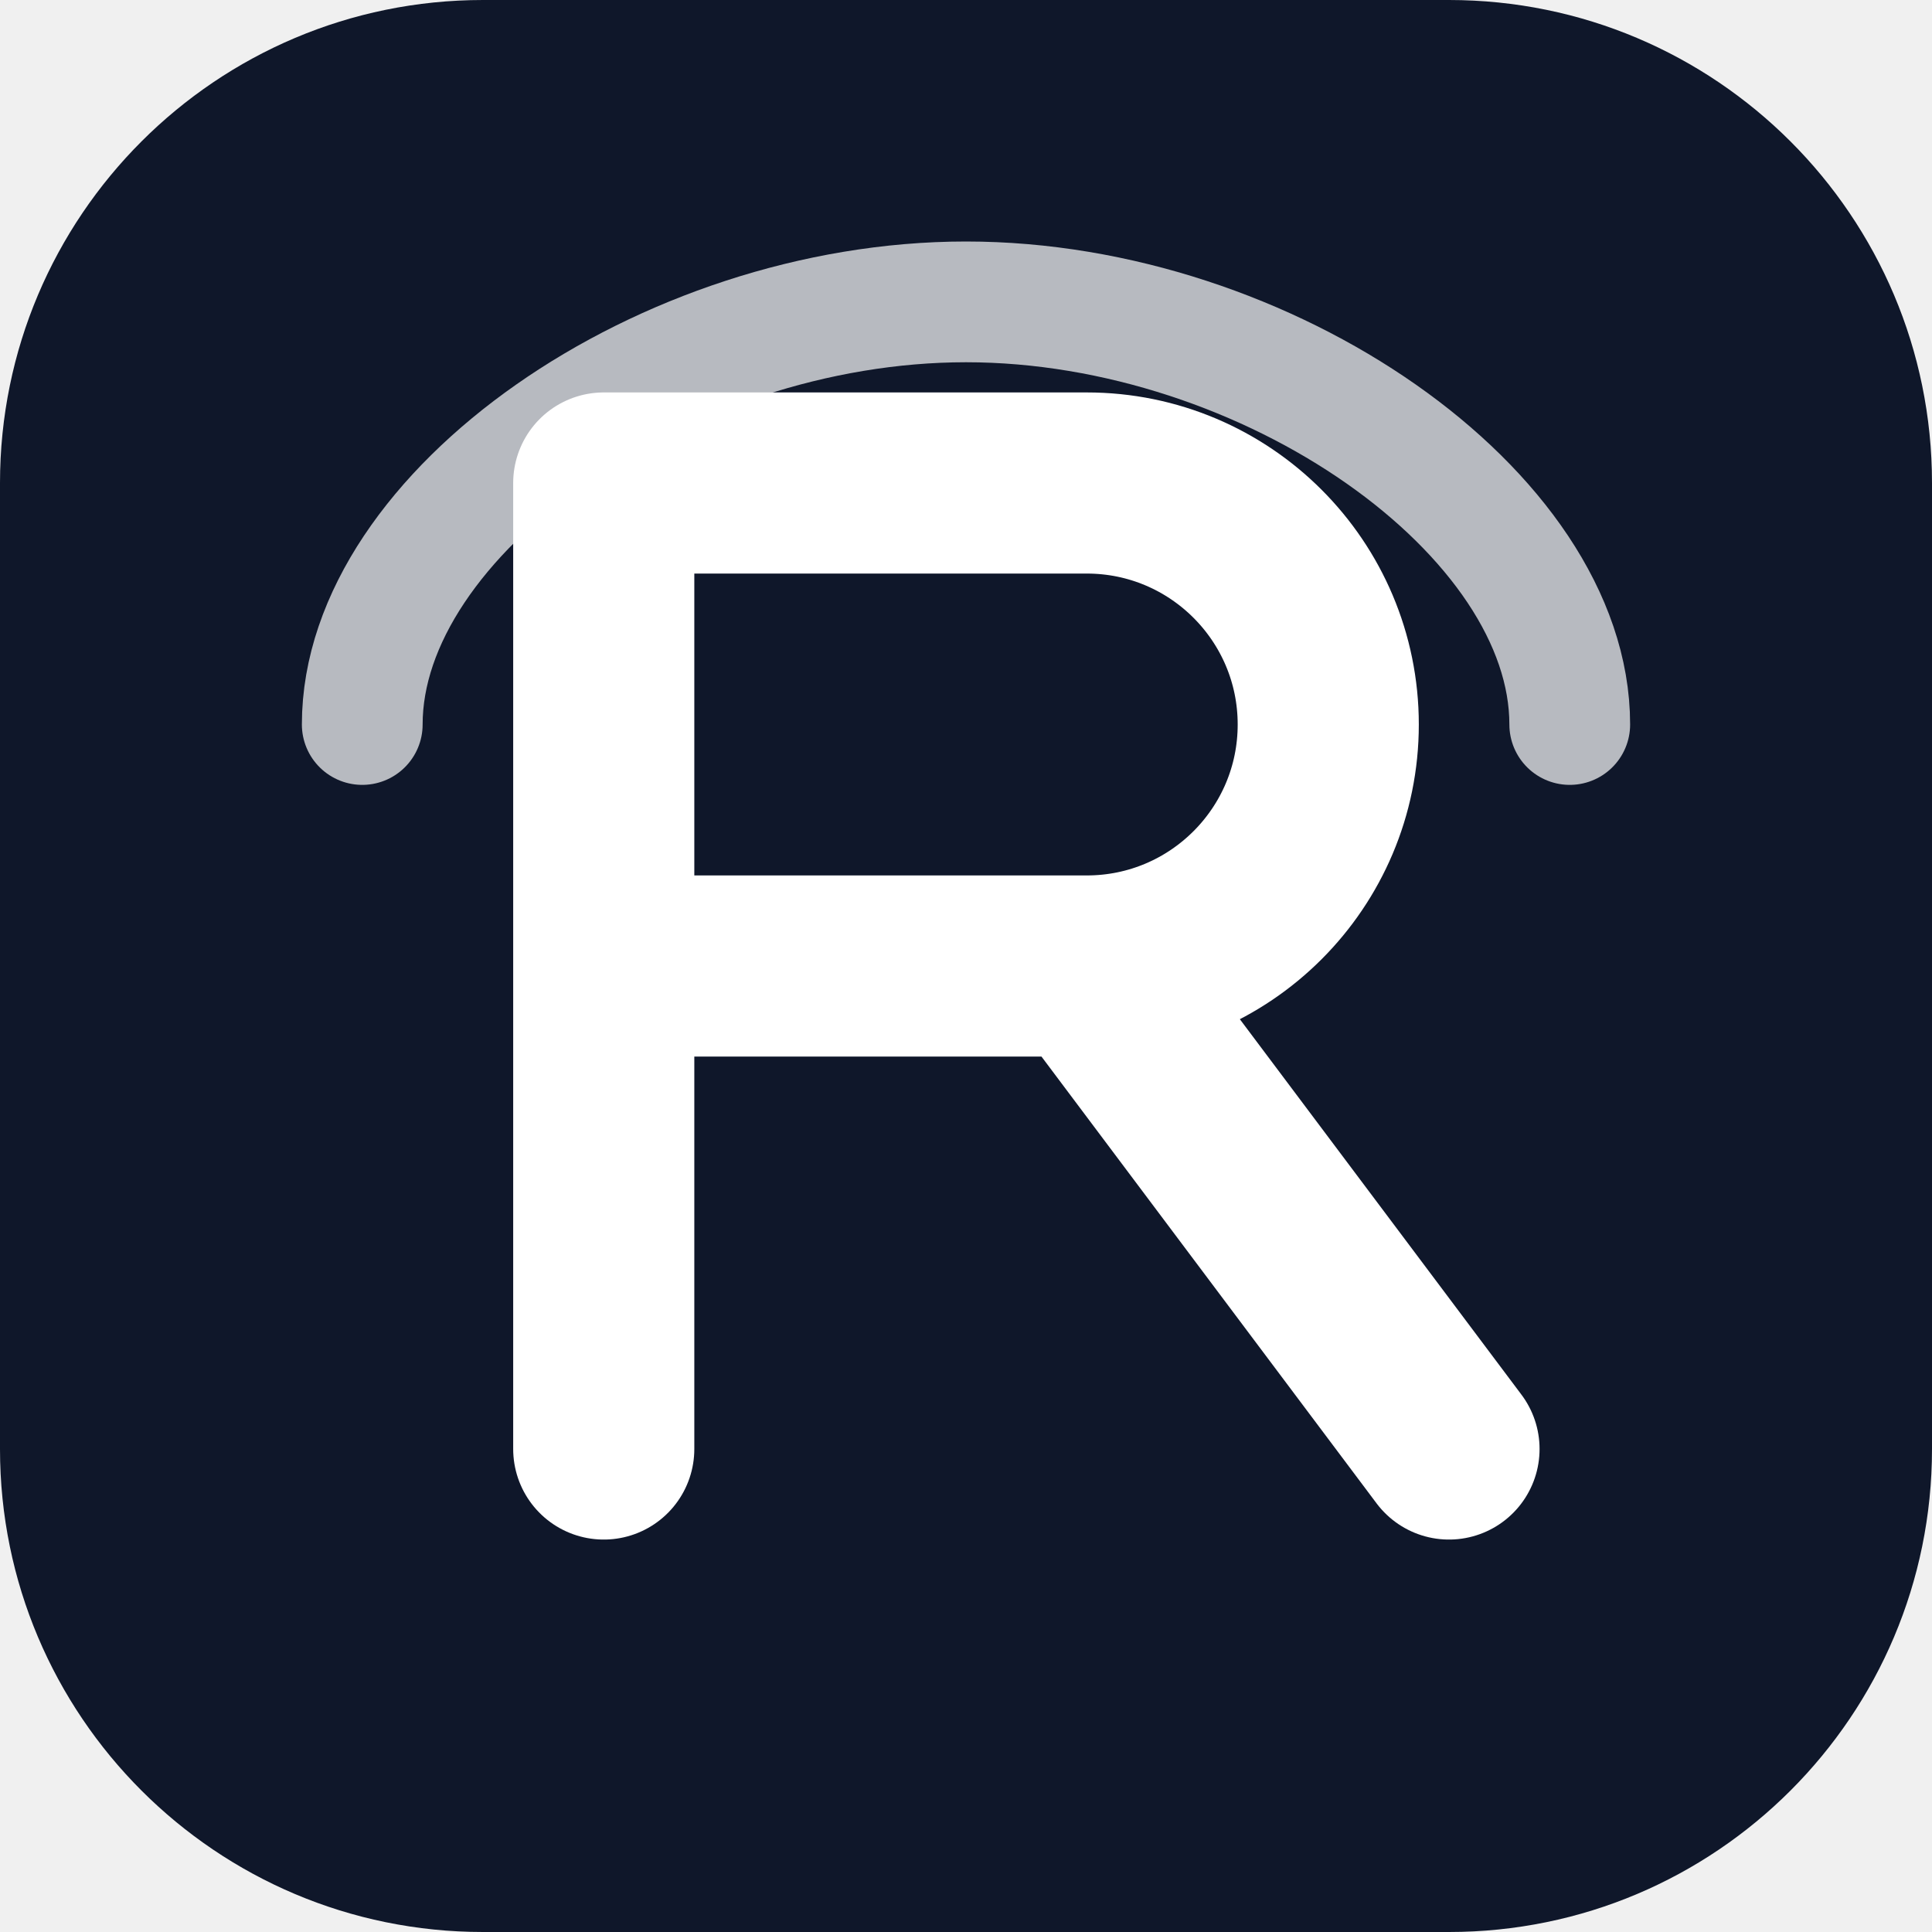
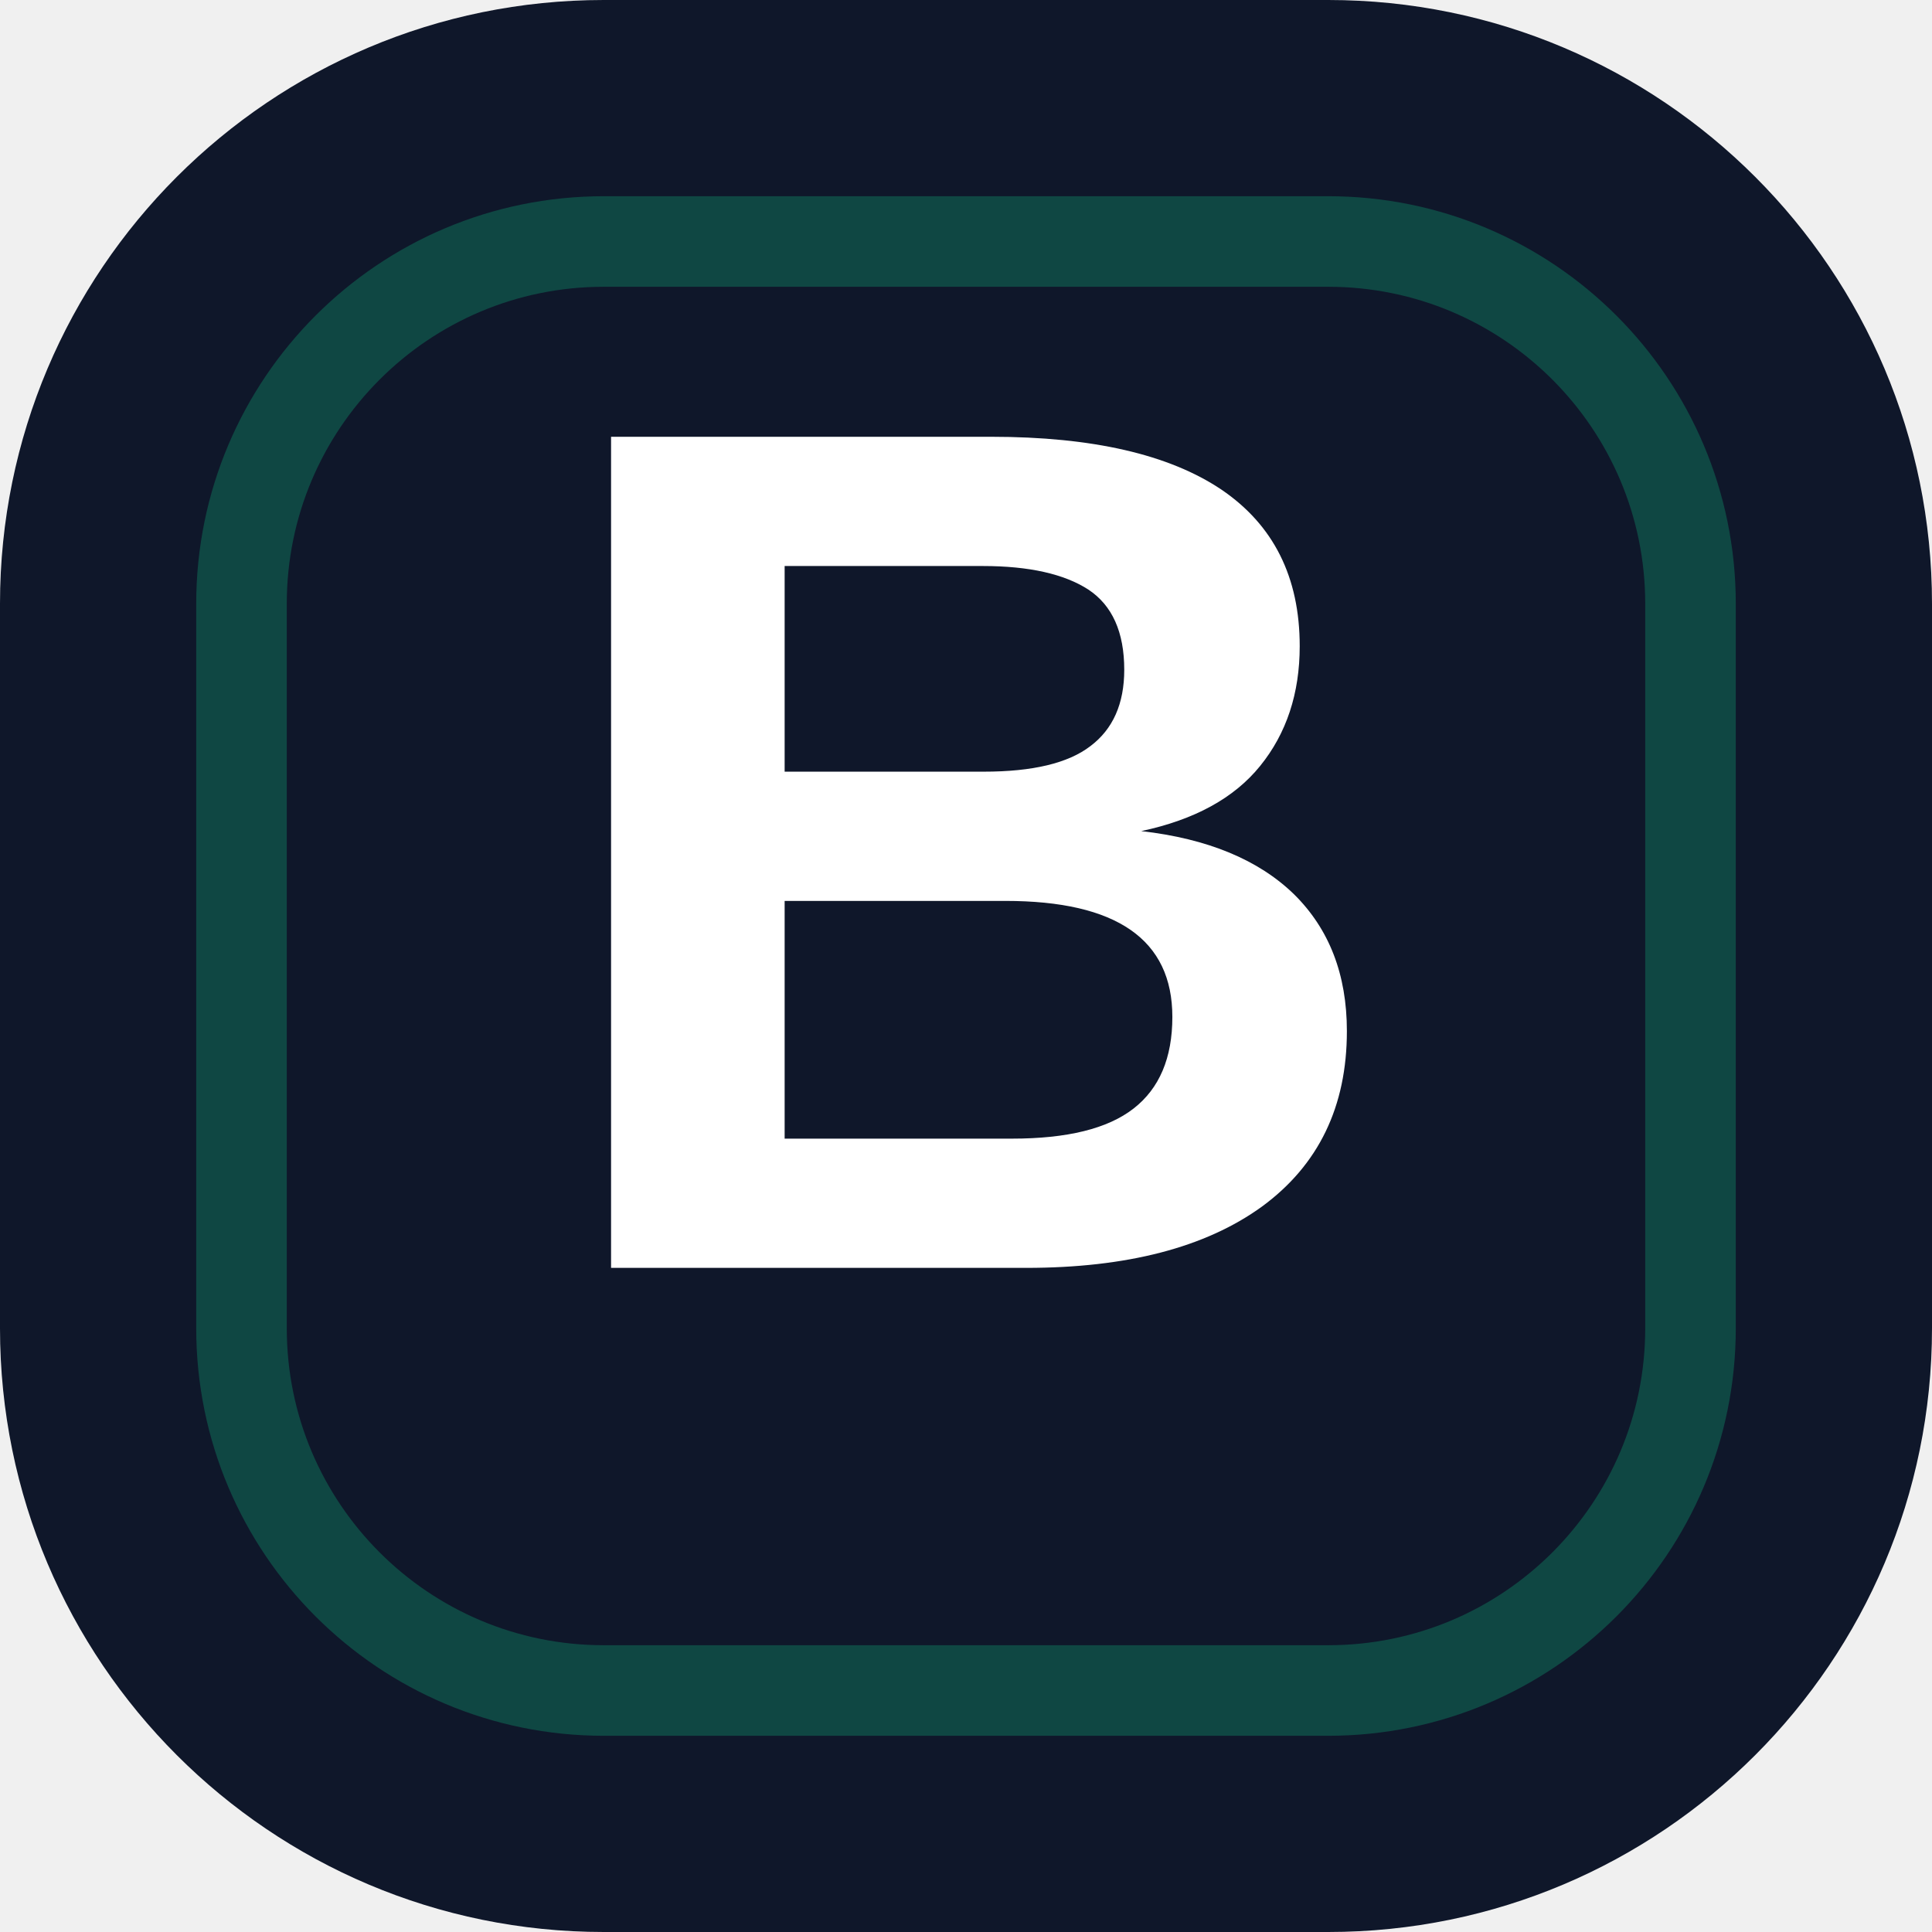
<svg xmlns="http://www.w3.org/2000/svg" width="32" height="32" viewBox="0 0 32 32" fill="none">
-   <rect width="32" height="32" rx="8" fill="#0f172a" />
-   <path d="M10 24V8H18C20.209 8 22 9.791 22 12C22 14.209 20.209 16 18 16H10M18 16L24 24" stroke="white" stroke-width="3" stroke-linecap="round" stroke-linejoin="round" />
-   <path d="M6 12C6 8.5 11 5 16 5C21 5 26 8.5 26 12" stroke="white" stroke-width="2" stroke-linecap="round" style="opacity: 0.7" />
+   <rect width="32" height="32" rx="10" fill="#0f172a" />
+   <text x="16" y="21" font-family="Arial, sans-serif" font-weight="900" font-size="20" fill="white" text-anchor="middle">B</text>
+   <path d="M4 10C4 6.686 6.686 4 10 4H22C25.314 4 28 6.686 28 10V22C28 25.314 25.314 28 22 28H10C6.686 28 4 25.314 4 22V10Z" stroke="#10b981" stroke-width="1.5" stroke-opacity="0.3" />
</svg>
